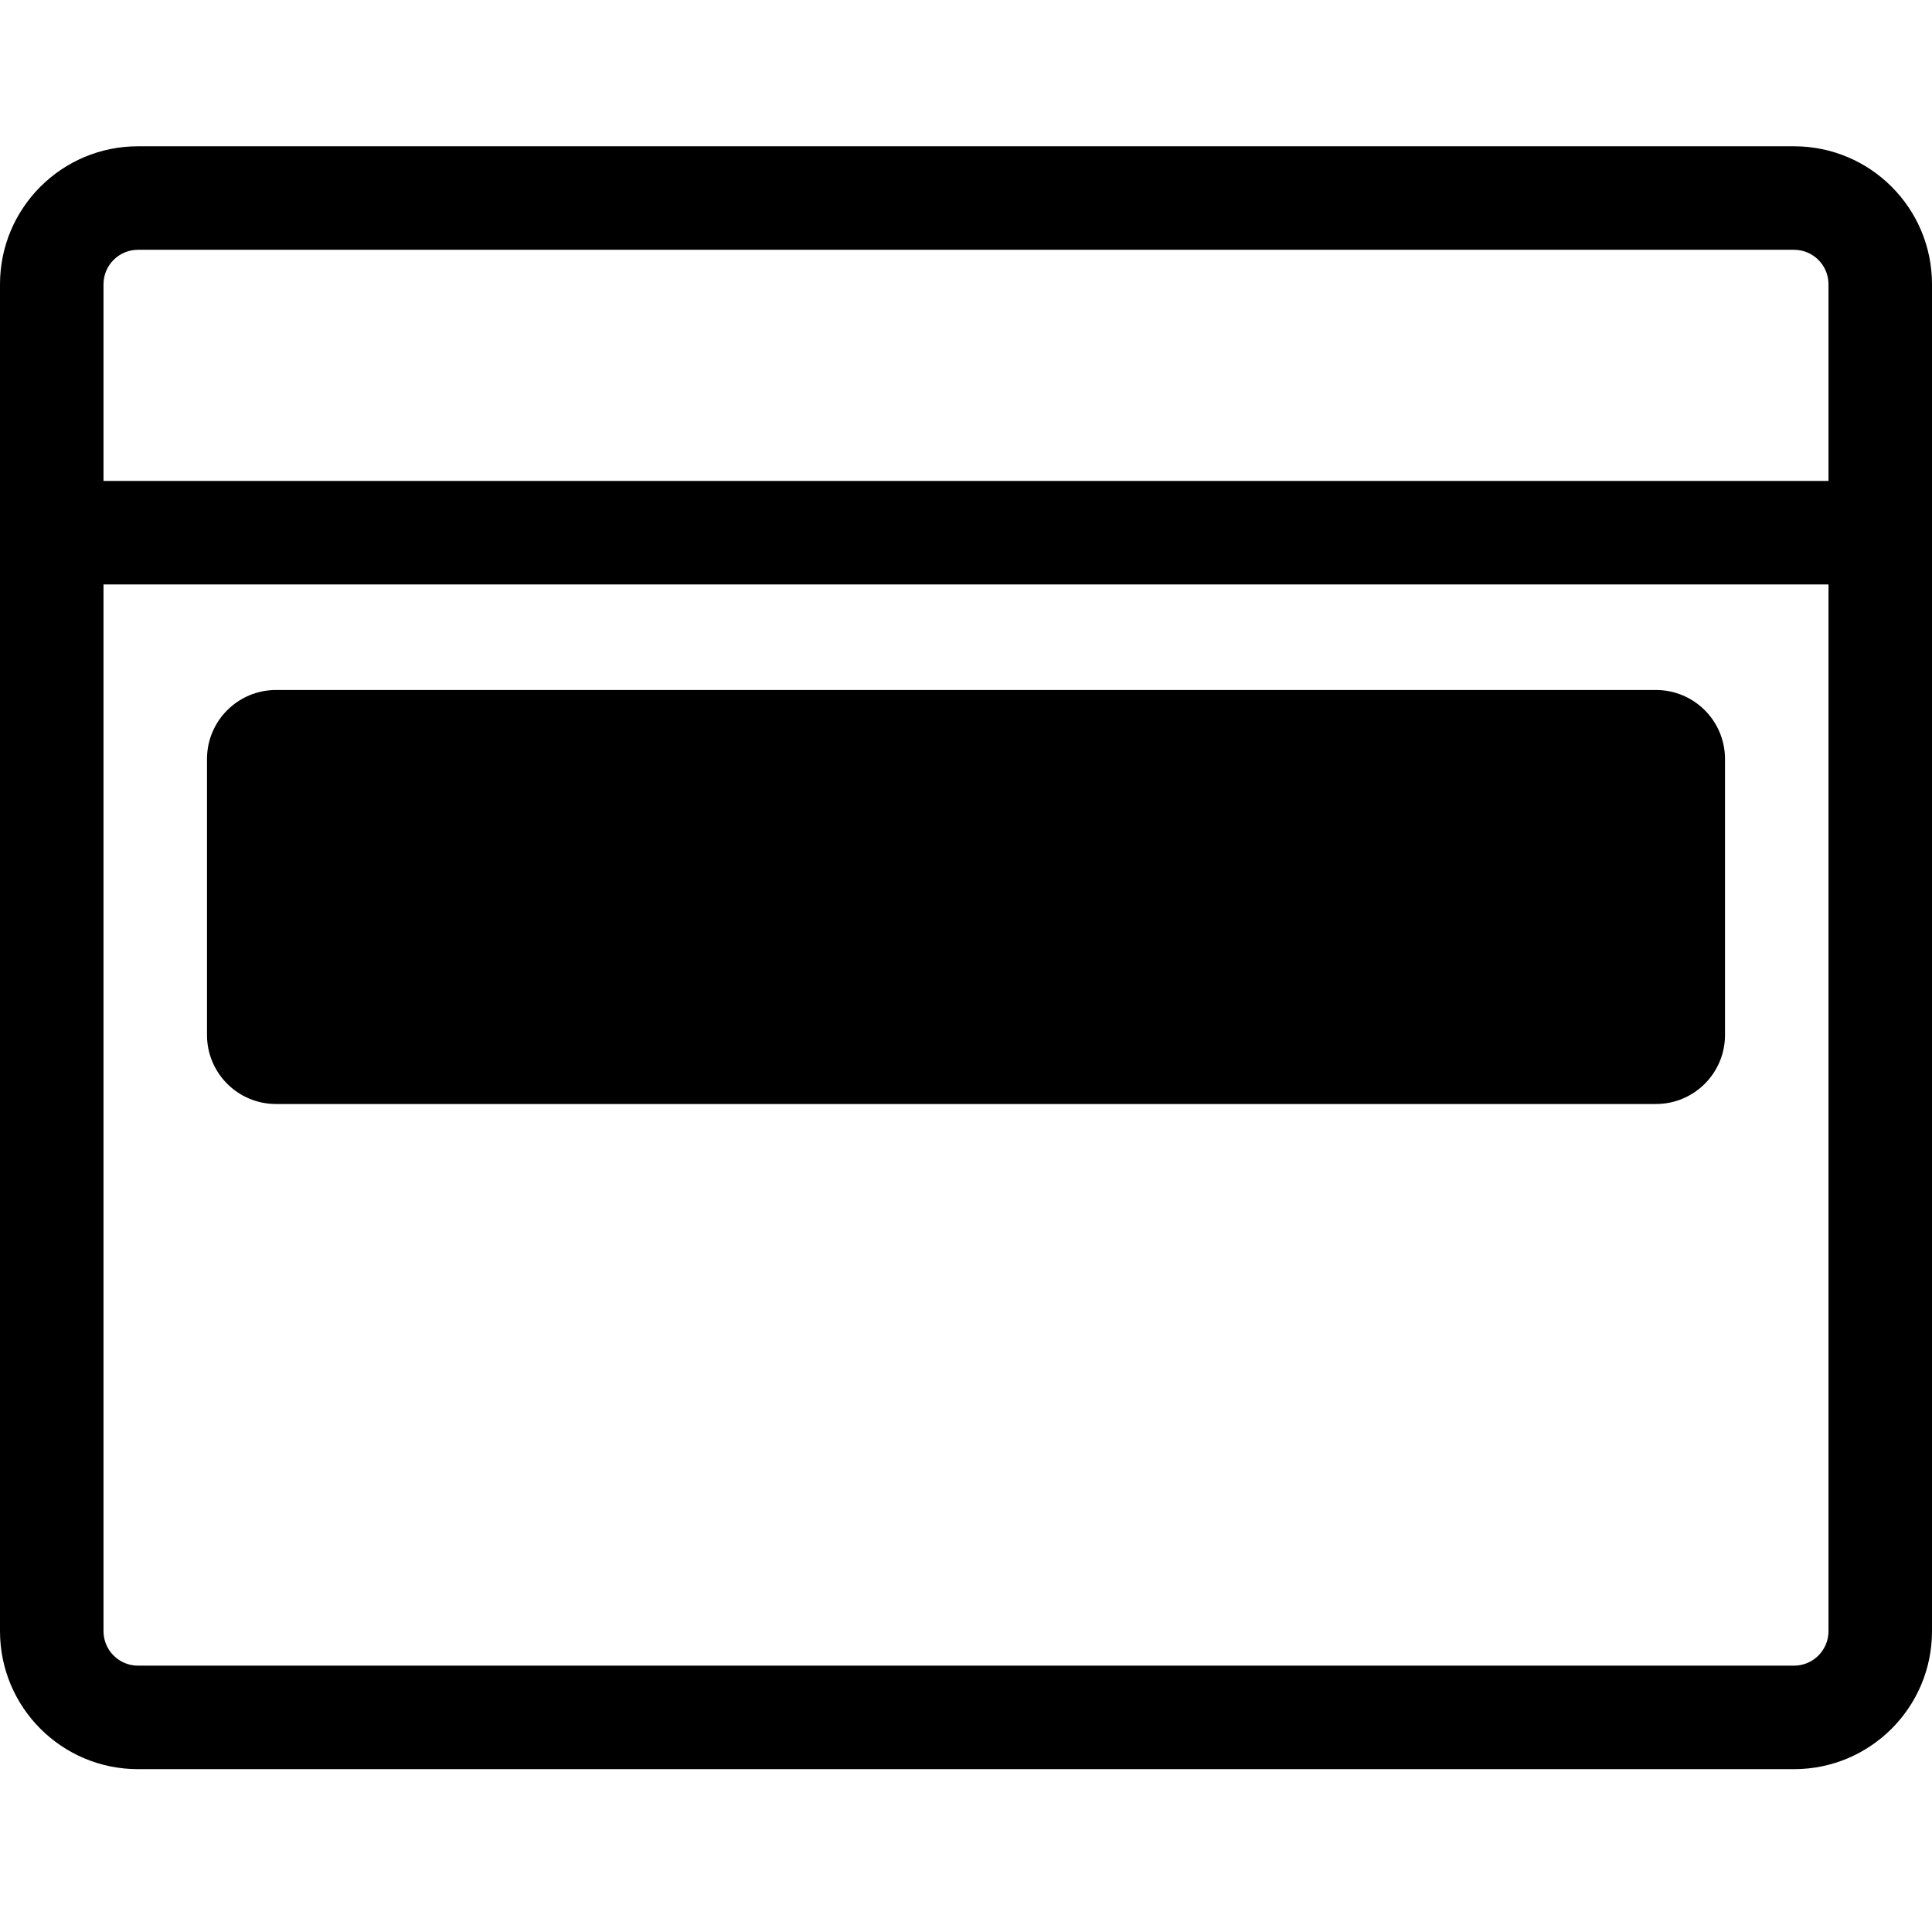
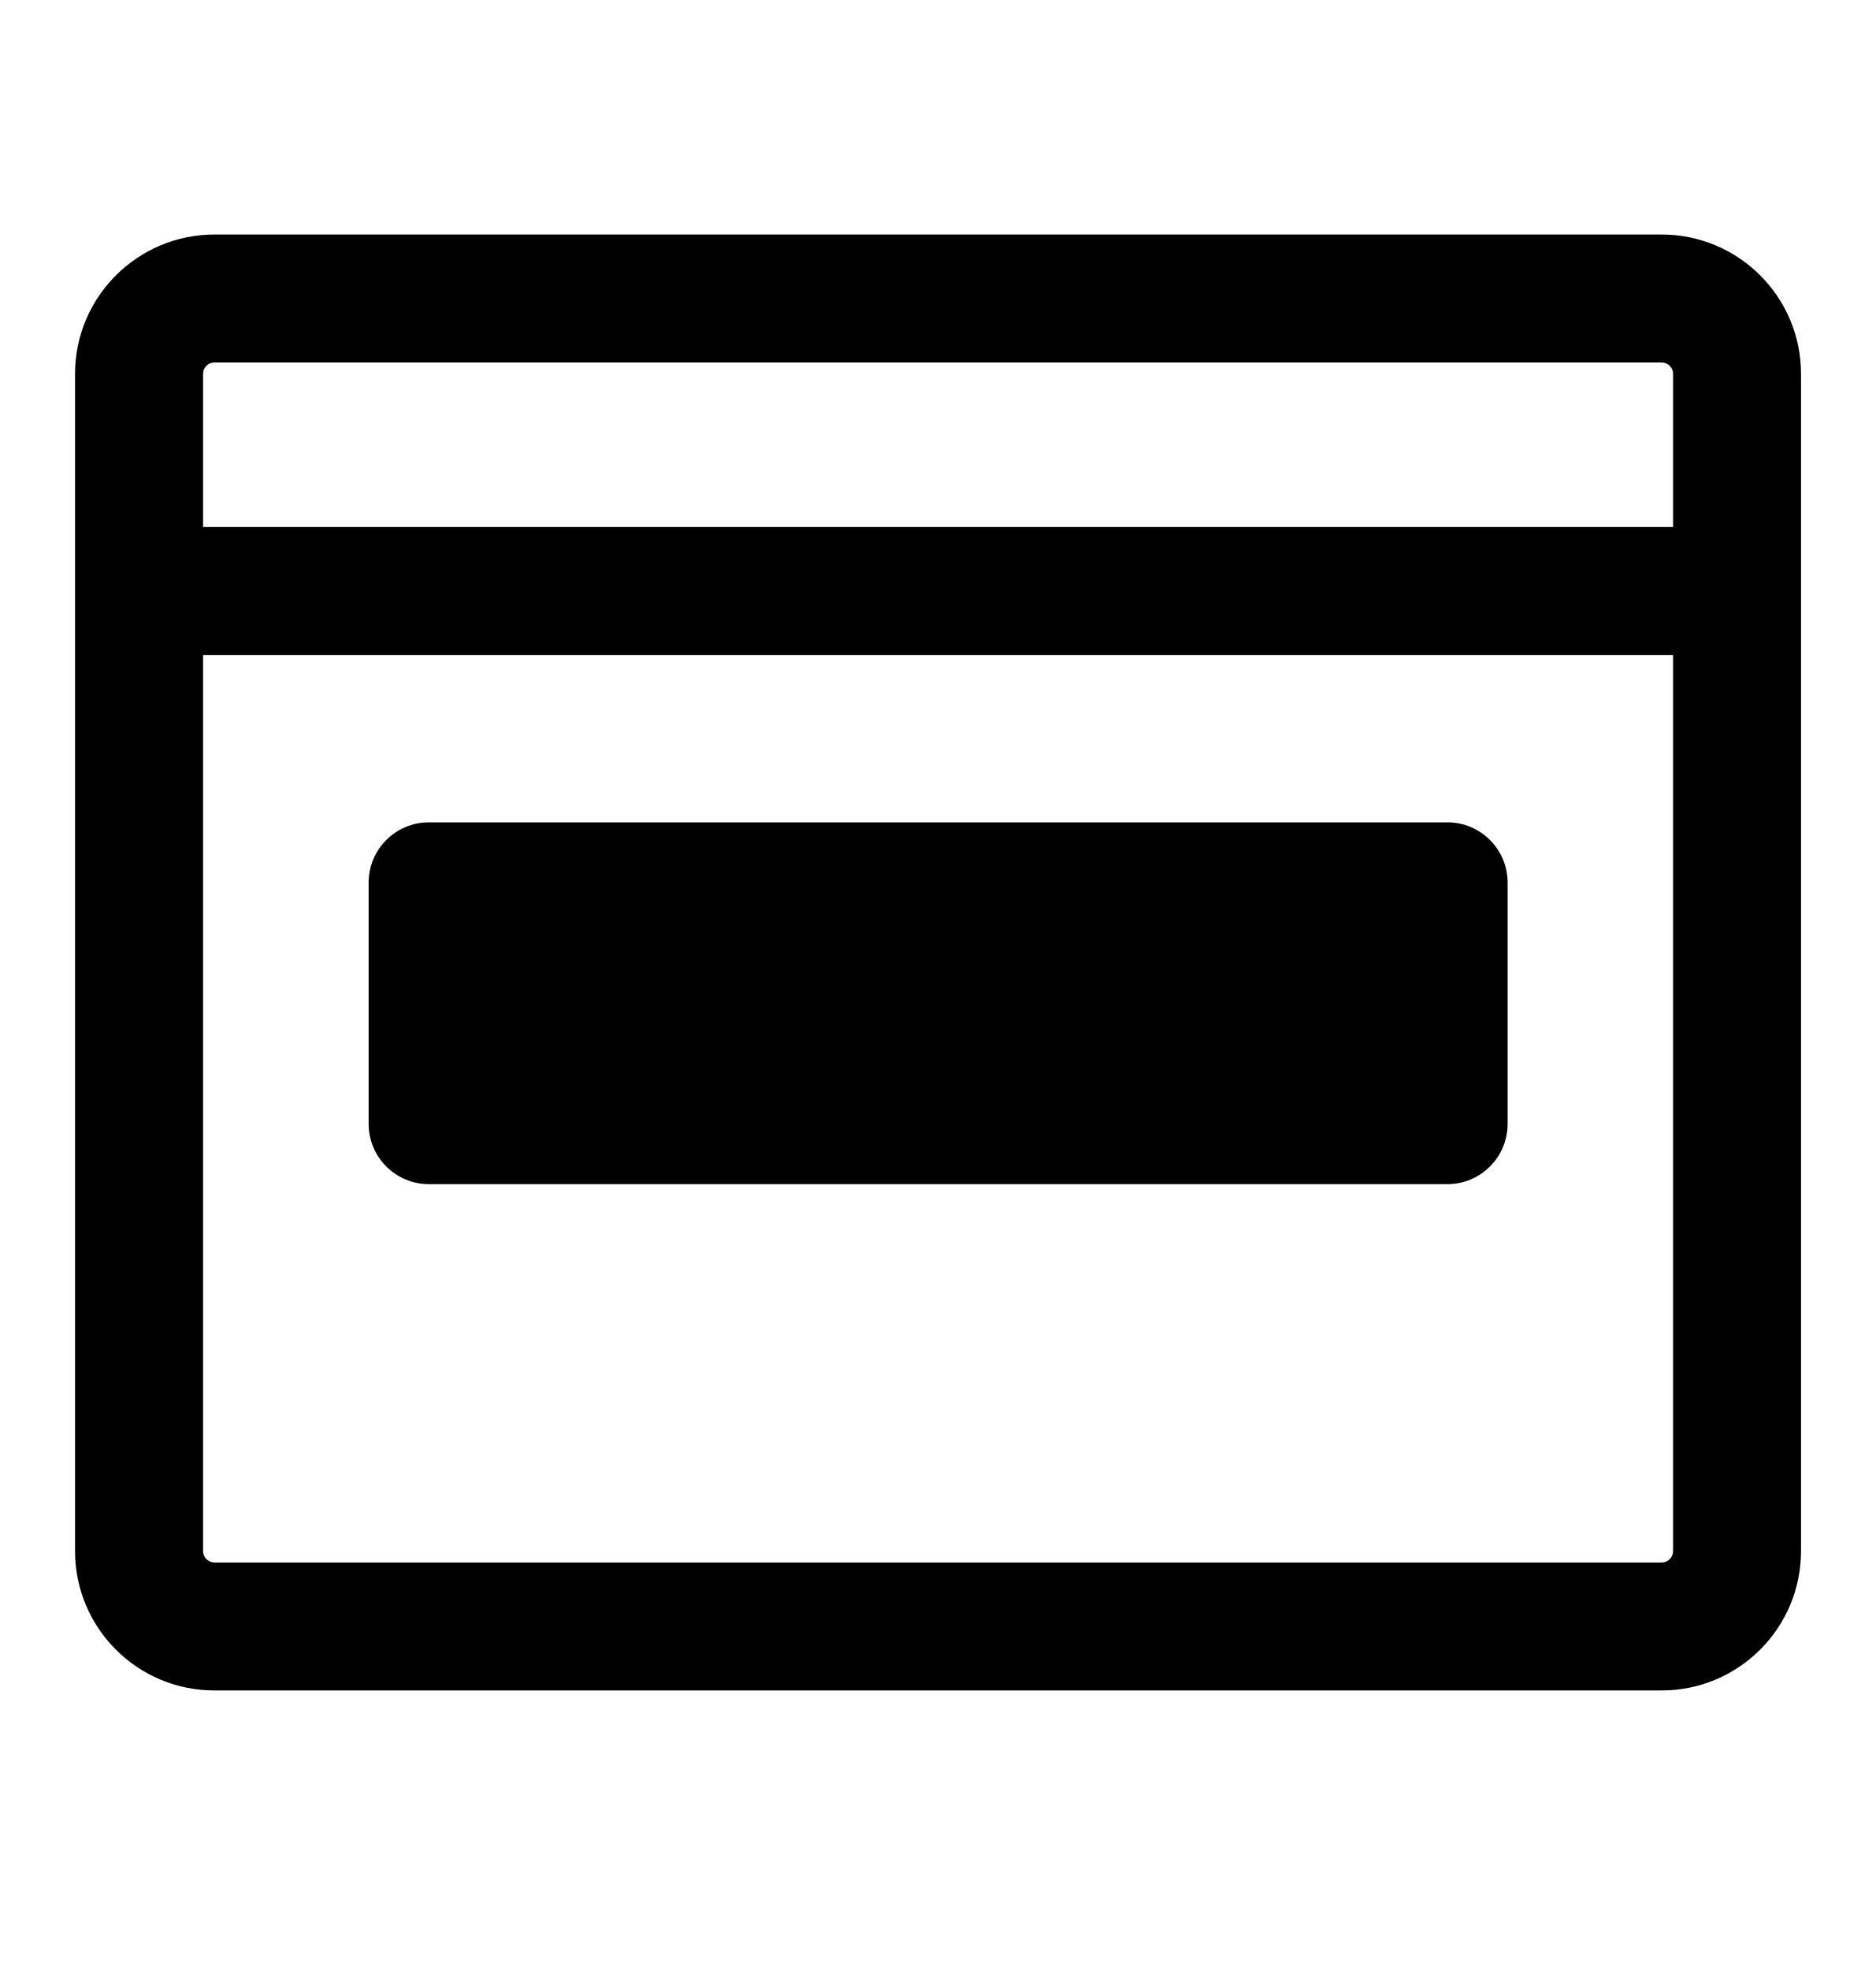
- <svg xmlns="http://www.w3.org/2000/svg" width="28" height="28" viewBox="0 0 28 28" fill="none">
-   <path fill-rule="evenodd" clip-rule="evenodd" d="M26 3.62H2C1.724 3.62 1.5 3.844 1.5 4.12V6.97H26.5V4.12C26.5 3.844 26.276 3.62 26 3.62ZM1.5 23.64V8.47H26.5V23.64C26.5 23.916 26.276 24.14 26 24.14H2C1.724 24.14 1.5 23.916 1.5 23.64ZM2 2.12C0.895 2.12 0 3.015 0 4.12V23.64C0 24.745 0.895 25.64 2 25.64H26C27.105 25.64 28 24.745 28 23.64V4.12C28 3.015 27.105 2.12 26 2.12H2ZM4 10C3.448 10 3 10.448 3 11V15C3 15.552 3.448 16 4 16H24C24.552 16 25 15.552 25 15V11C25 10.448 24.552 10 24 10H4Z" fill="currentColor" />
+ <svg xmlns="http://www.w3.org/2000/svg" width="20" height="21" fill="currentColor" viewBox="0 0 20 21">
+   <path d="M4.573 8.766a.643.643 0 0 0-.643.642v2.572c0 .355.288.643.643.643H15.43a.643.643 0 0 0 .643-.643V9.408a.643.643 0 0 0-.643-.642H4.573Z" />
+   <path fill-rule="evenodd" d="M.8 3.986c0-.82.666-1.486 1.487-1.486h15.428c.82 0 1.486.665 1.486 1.486v12.548c0 .82-.665 1.486-1.486 1.486H2.287A1.486 1.486 0 0 1 .8 16.534V3.986Zm16.915-.122H2.287a.121.121 0 0 0-.122.122v1.632h15.672V3.986a.121.121 0 0 0-.122-.122ZM2.165 6.982v9.552c0 .067.054.122.122.122h15.428a.121.121 0 0 0 .122-.122V6.982H2.165Z" clip-rule="evenodd" />
</svg>
